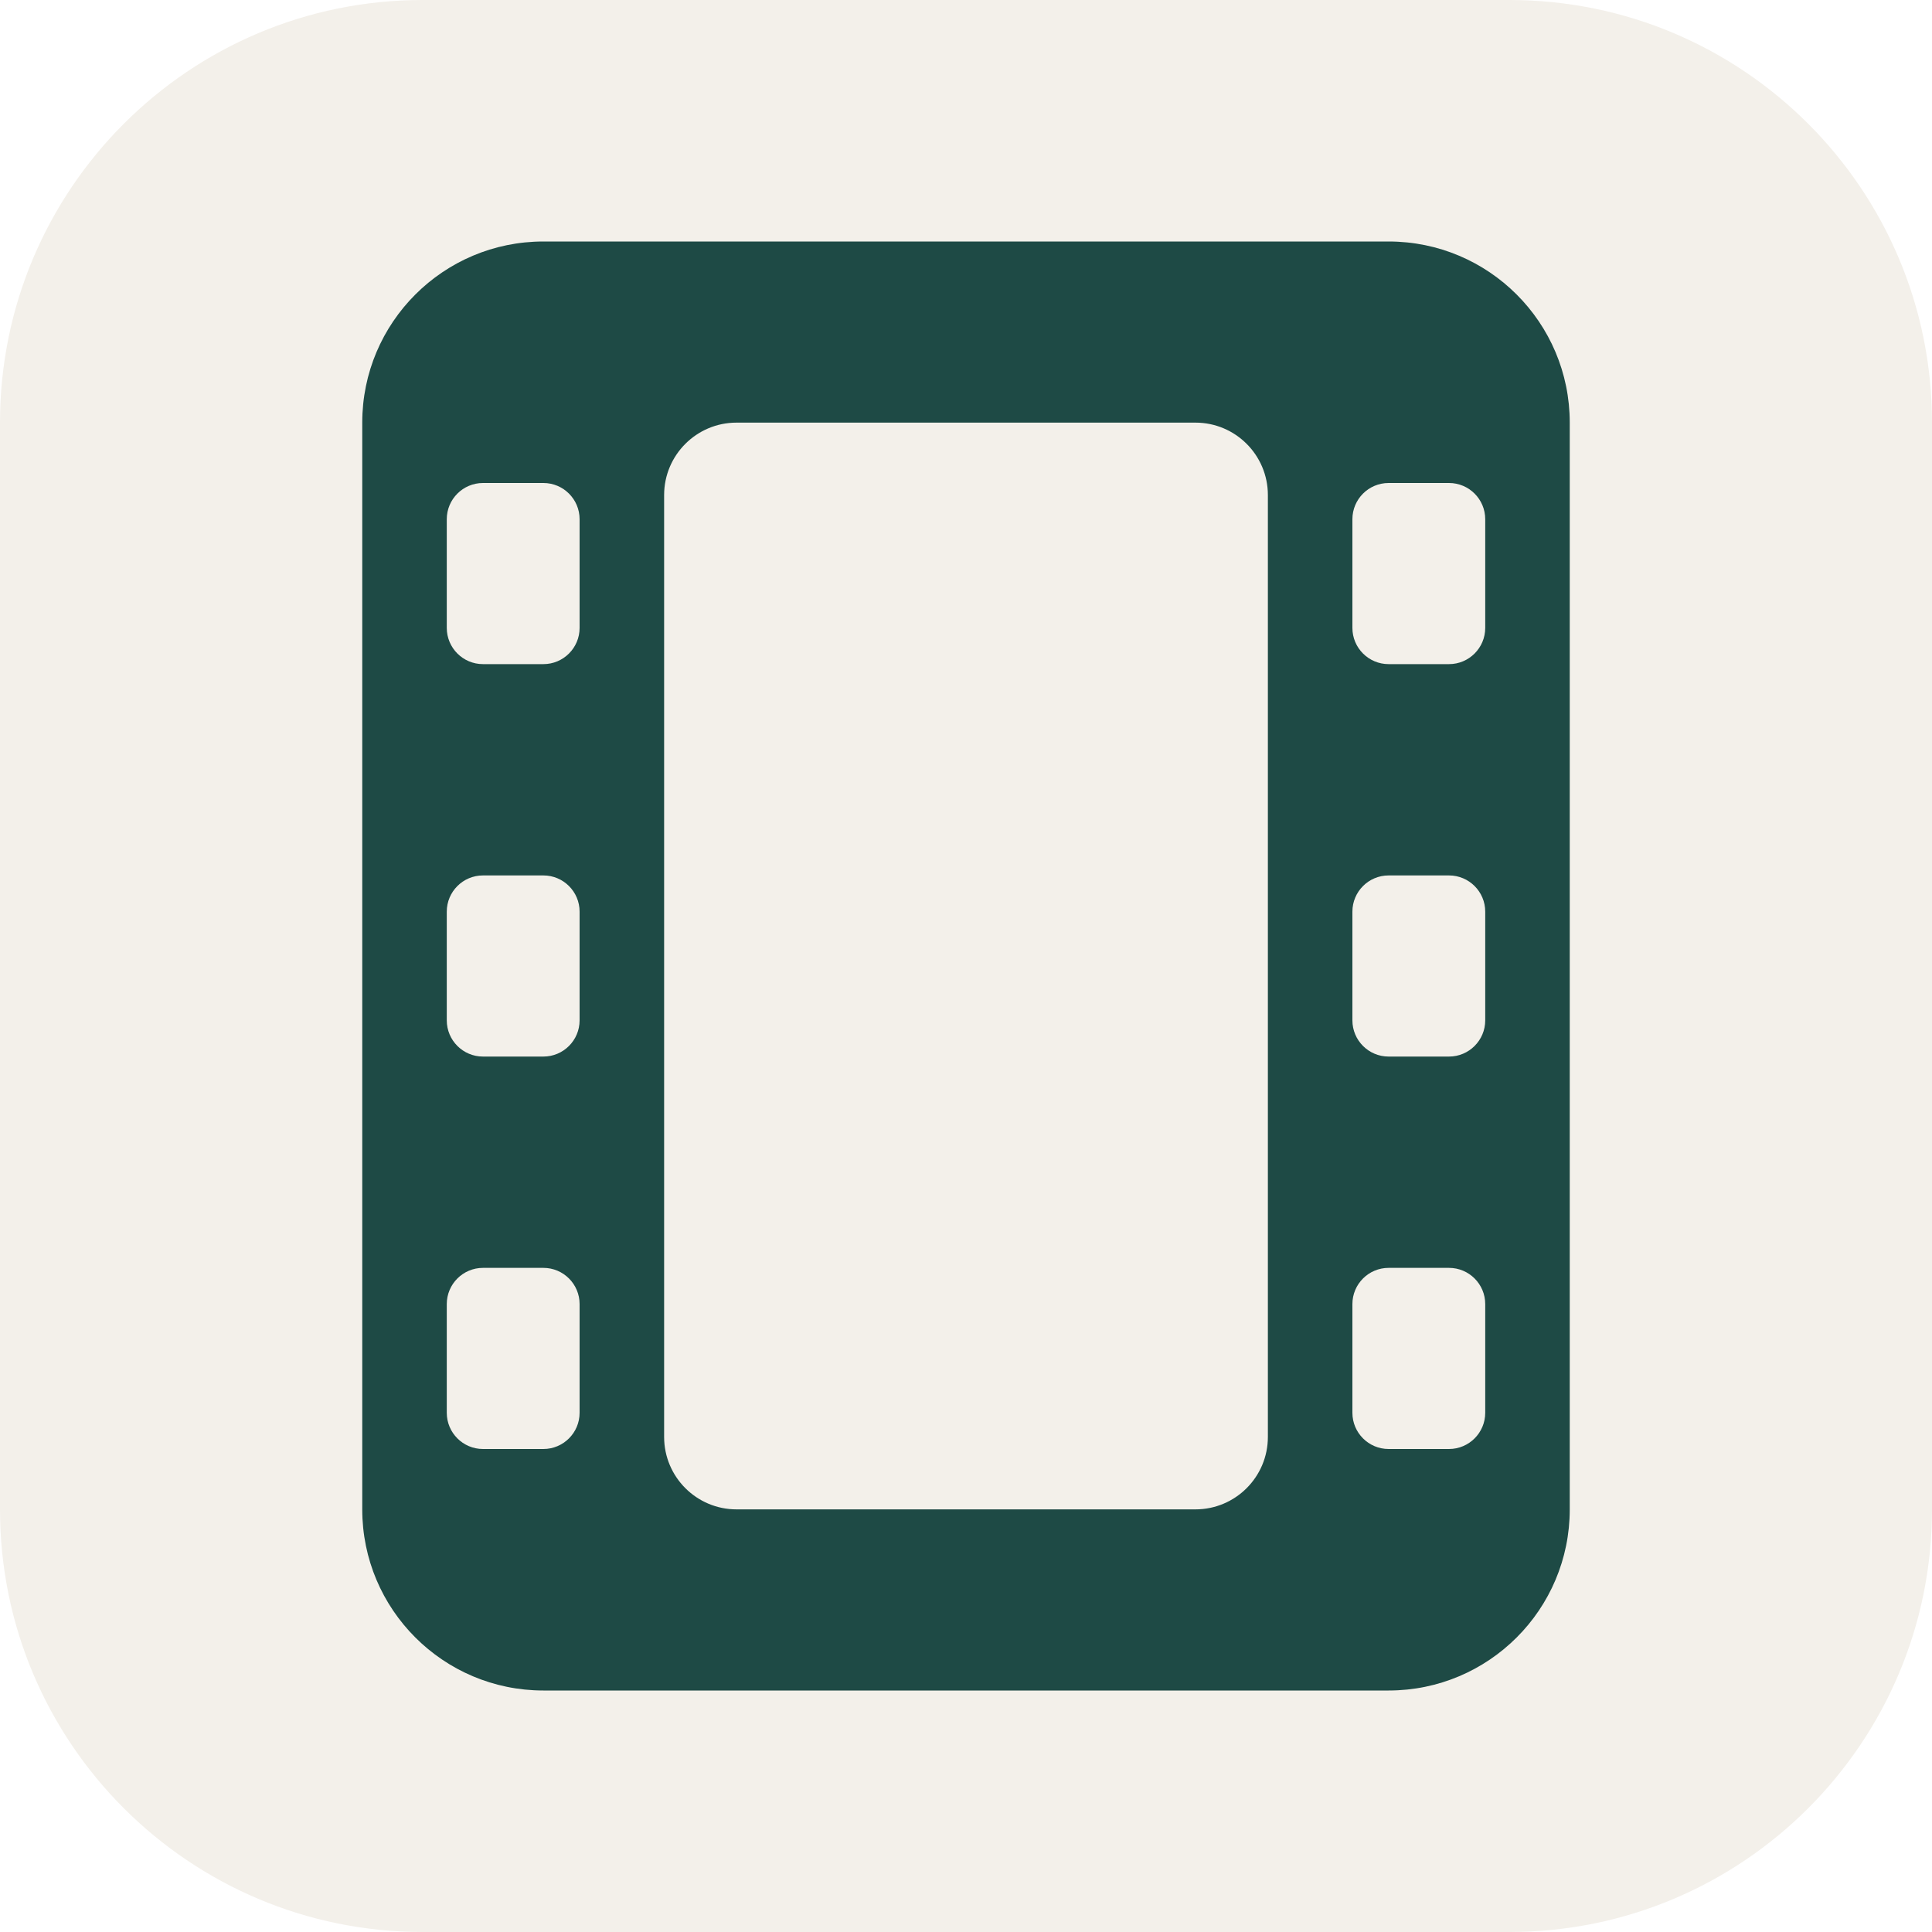
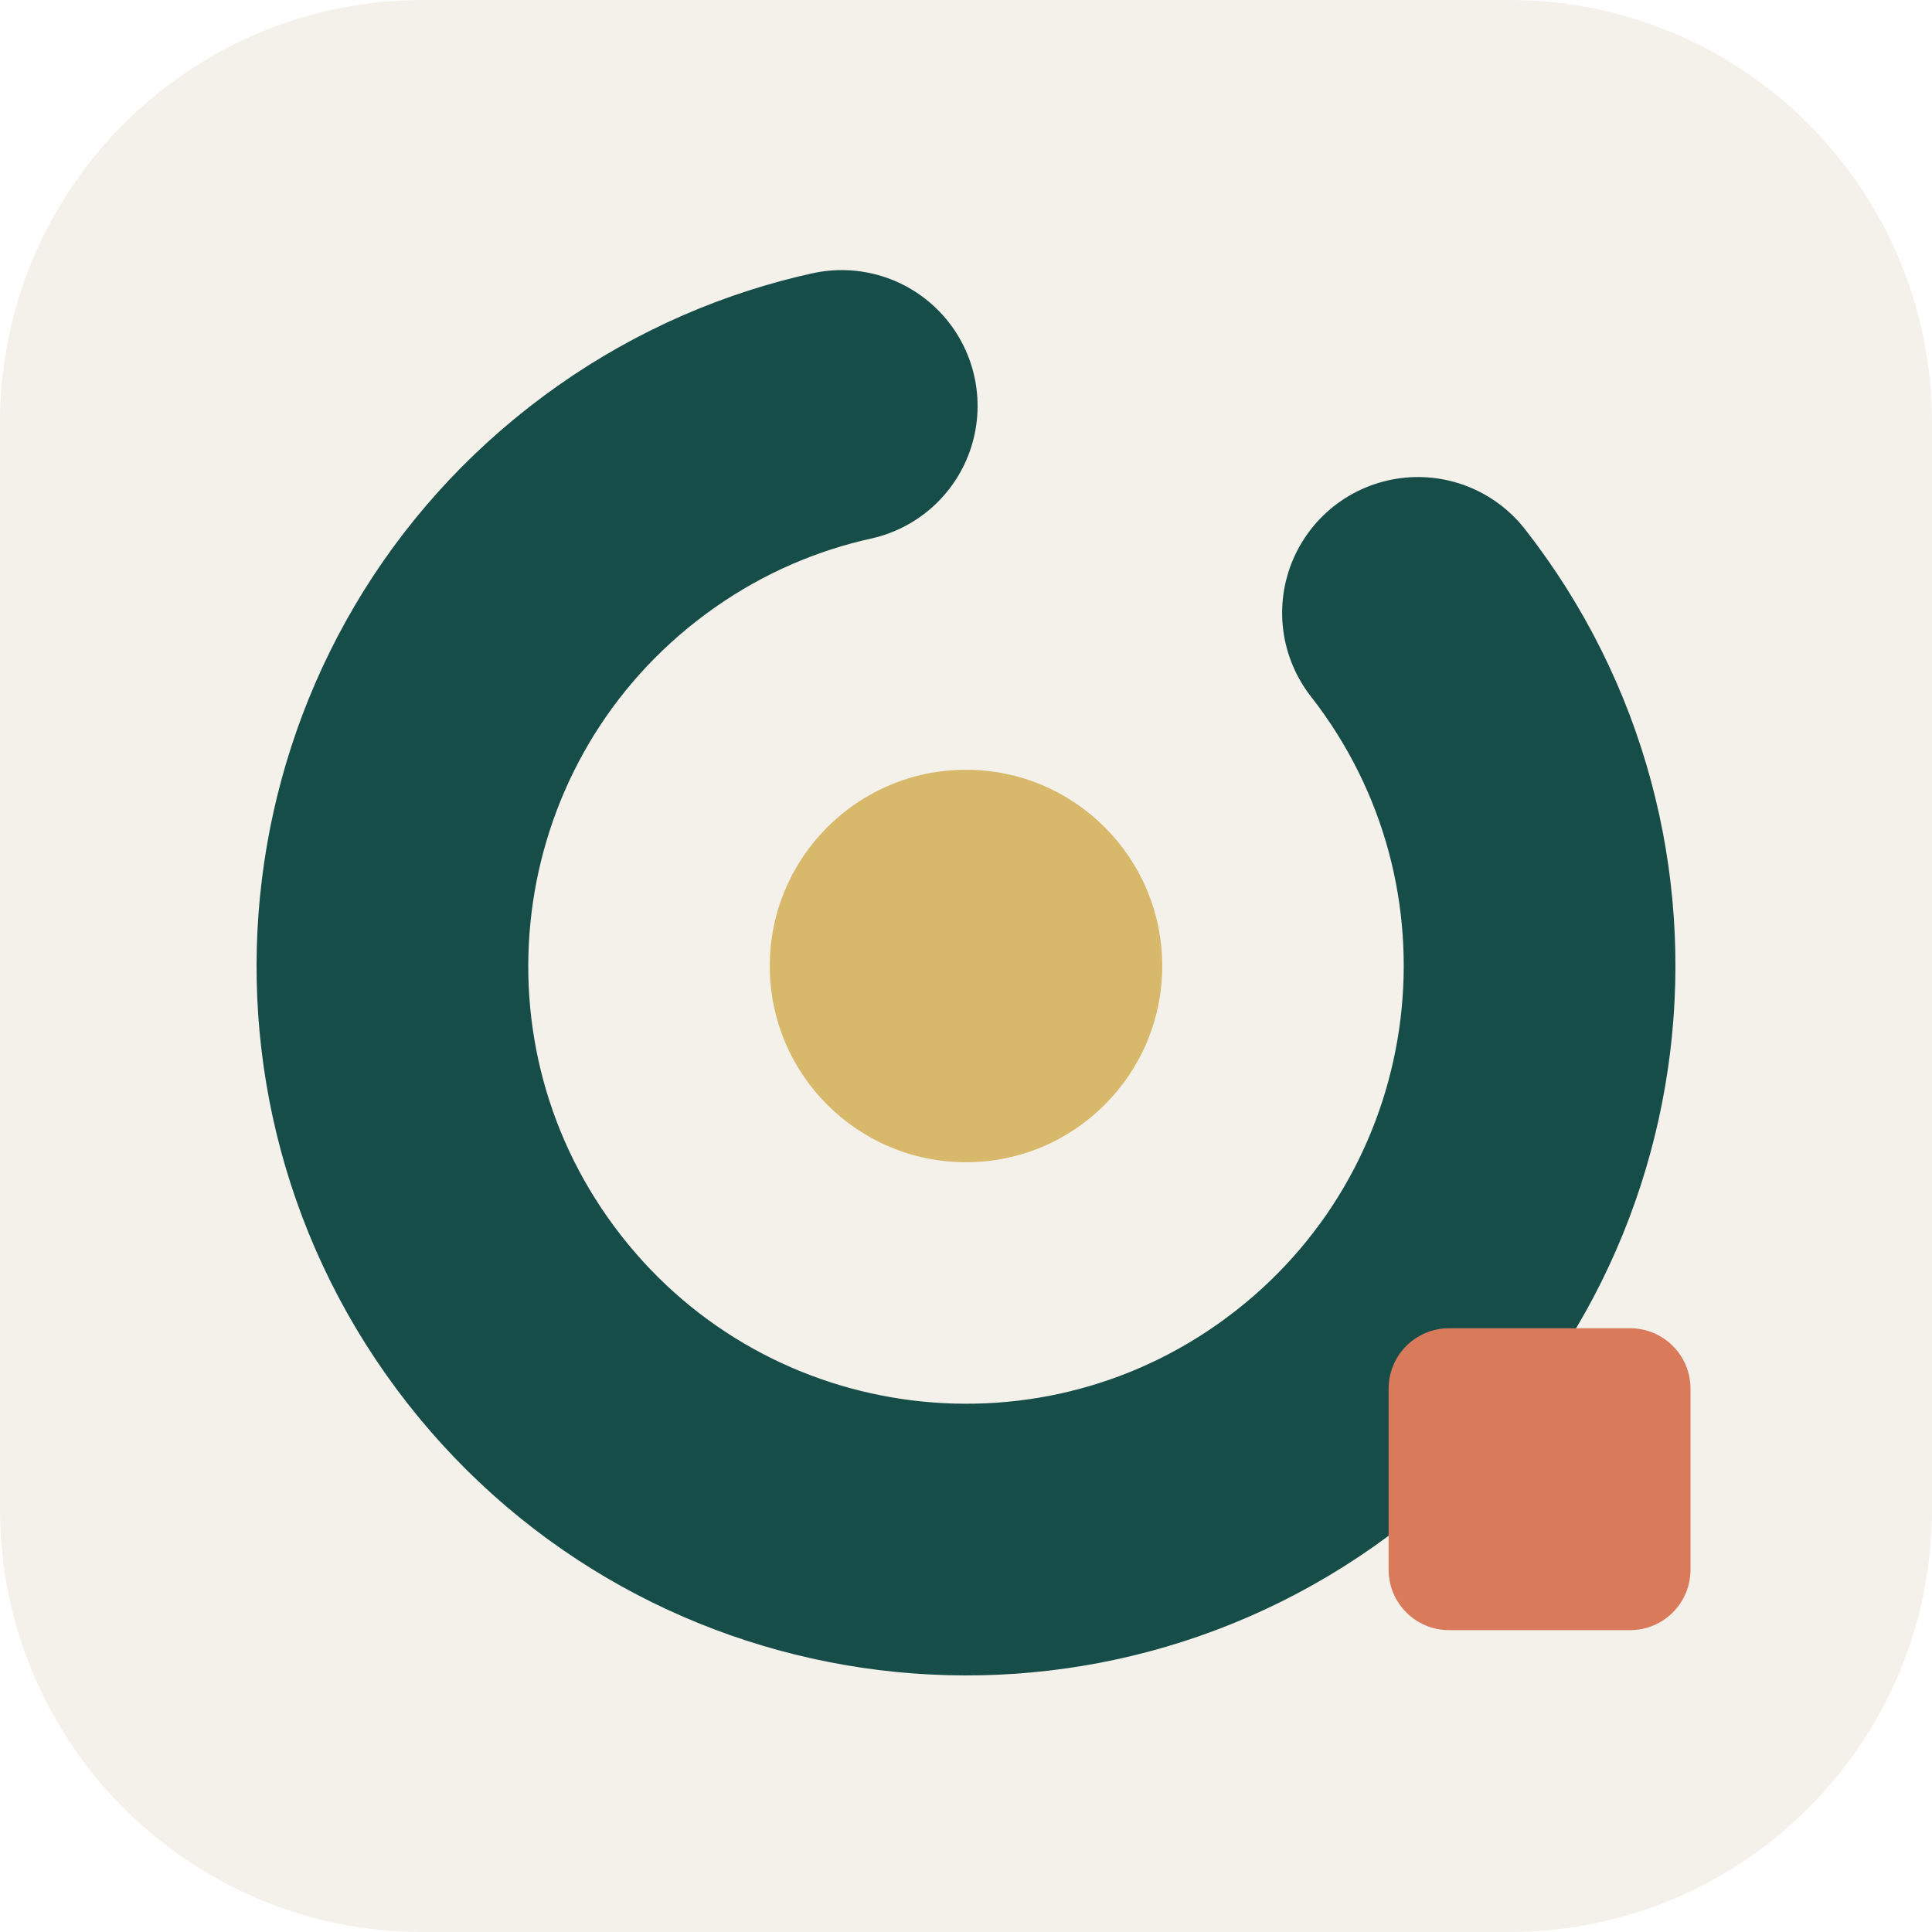
- <svg xmlns="http://www.w3.org/2000/svg" viewBox="0 0 32 32" role="img" aria-label="構幀">
-   <rect width="32" height="32" rx="7" fill="#F3F0EA" />
-   <rect x="6" y="4" width="20" height="24" rx="3" fill="#1E4A45" />
-   <rect x="11" y="7" width="10" height="18" rx="1.2" fill="#F3F0EA" />
-   <rect x="7.4" y="8" width="2.2" height="3" rx="0.6" fill="#F3F0EA" />
-   <rect x="7.4" y="14.5" width="2.2" height="3" rx="0.6" fill="#F3F0EA" />
-   <rect x="7.4" y="21" width="2.2" height="3" rx="0.6" fill="#F3F0EA" />
-   <rect x="22.4" y="8" width="2.2" height="3" rx="0.6" fill="#F3F0EA" />
-   <rect x="22.4" y="14.5" width="2.2" height="3" rx="0.6" fill="#F3F0EA" />
-   <rect x="22.4" y="21" width="2.2" height="3" rx="0.6" fill="#F3F0EA" />
+ <svg xmlns="http://www.w3.org/2000/svg" viewBox="0 0 32 32" role="img" aria-label="禪作所">
+   <rect width="32" height="32" rx="7" fill="#F4F1EA" />
+   <circle cx="16" cy="16" r="9.5" fill="none" stroke="#174D49" stroke-width="4.5" stroke-linecap="round" stroke-dasharray="49 11" transform="rotate(-38 16 16)" />
+   <circle cx="16" cy="16" r="3.25" fill="#D8B86A" />
+   <rect x="23" y="22" width="5" height="5" rx="1" fill="#D97A5B" />
</svg>
